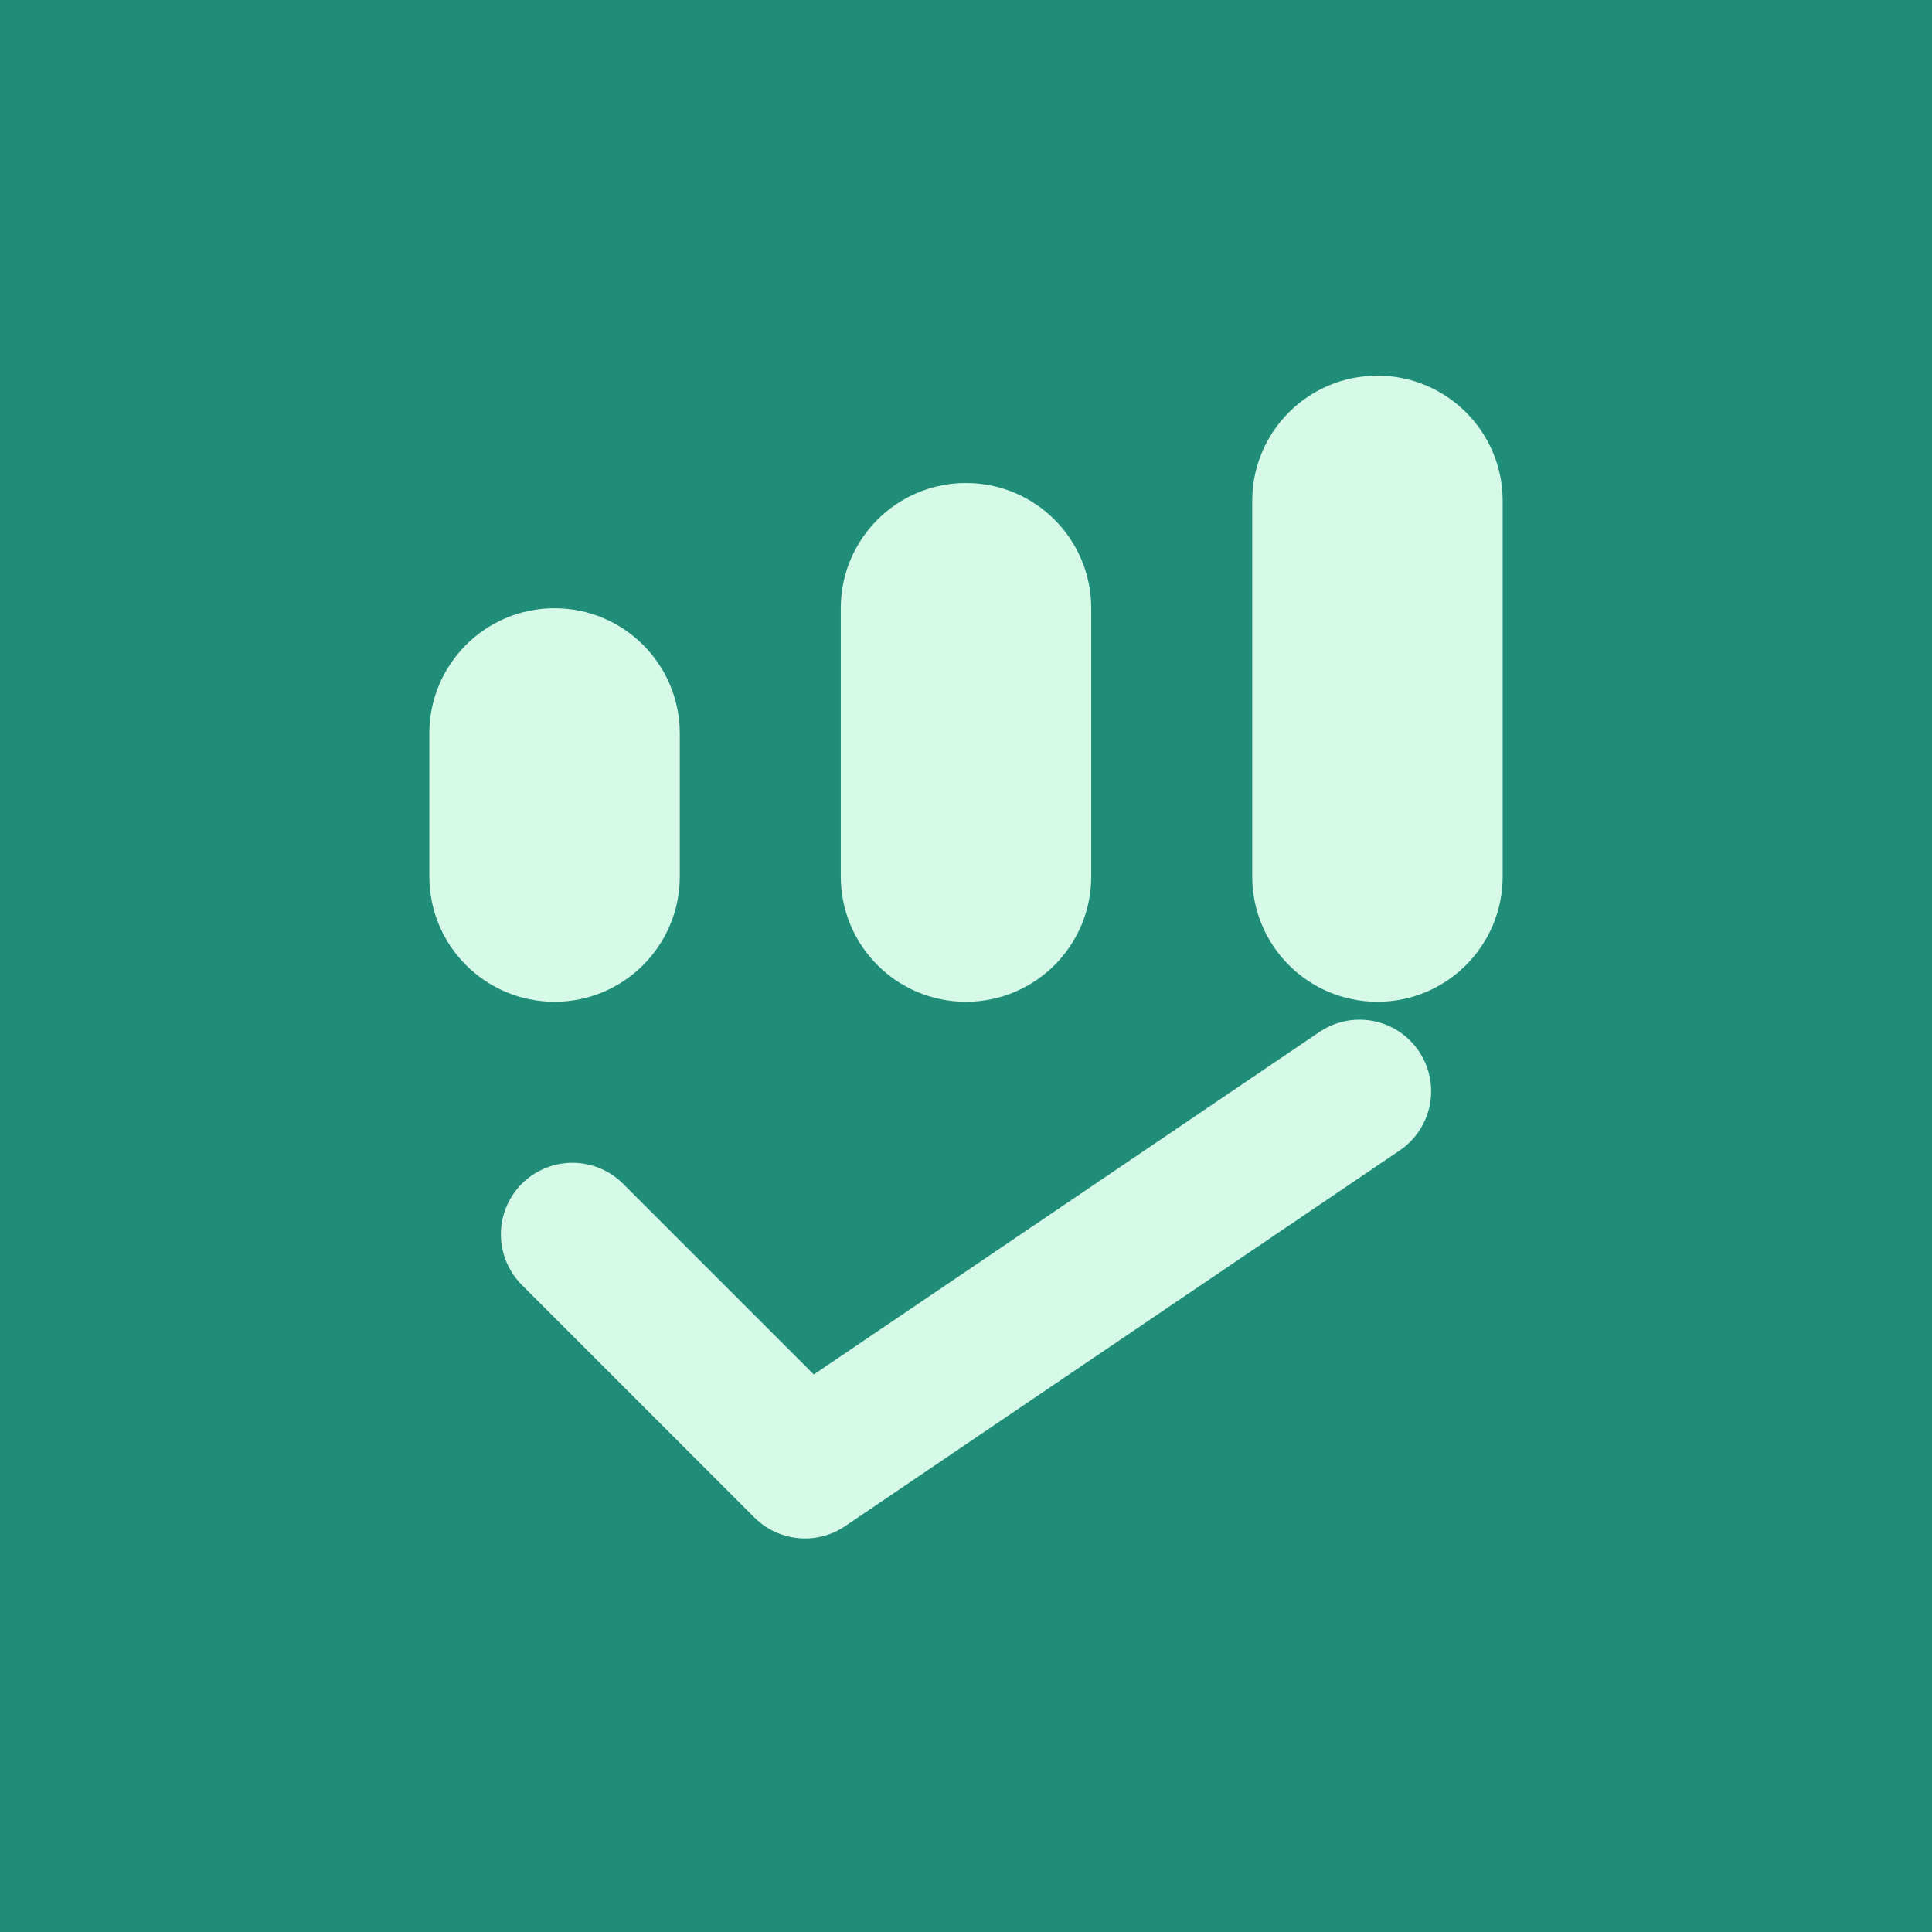
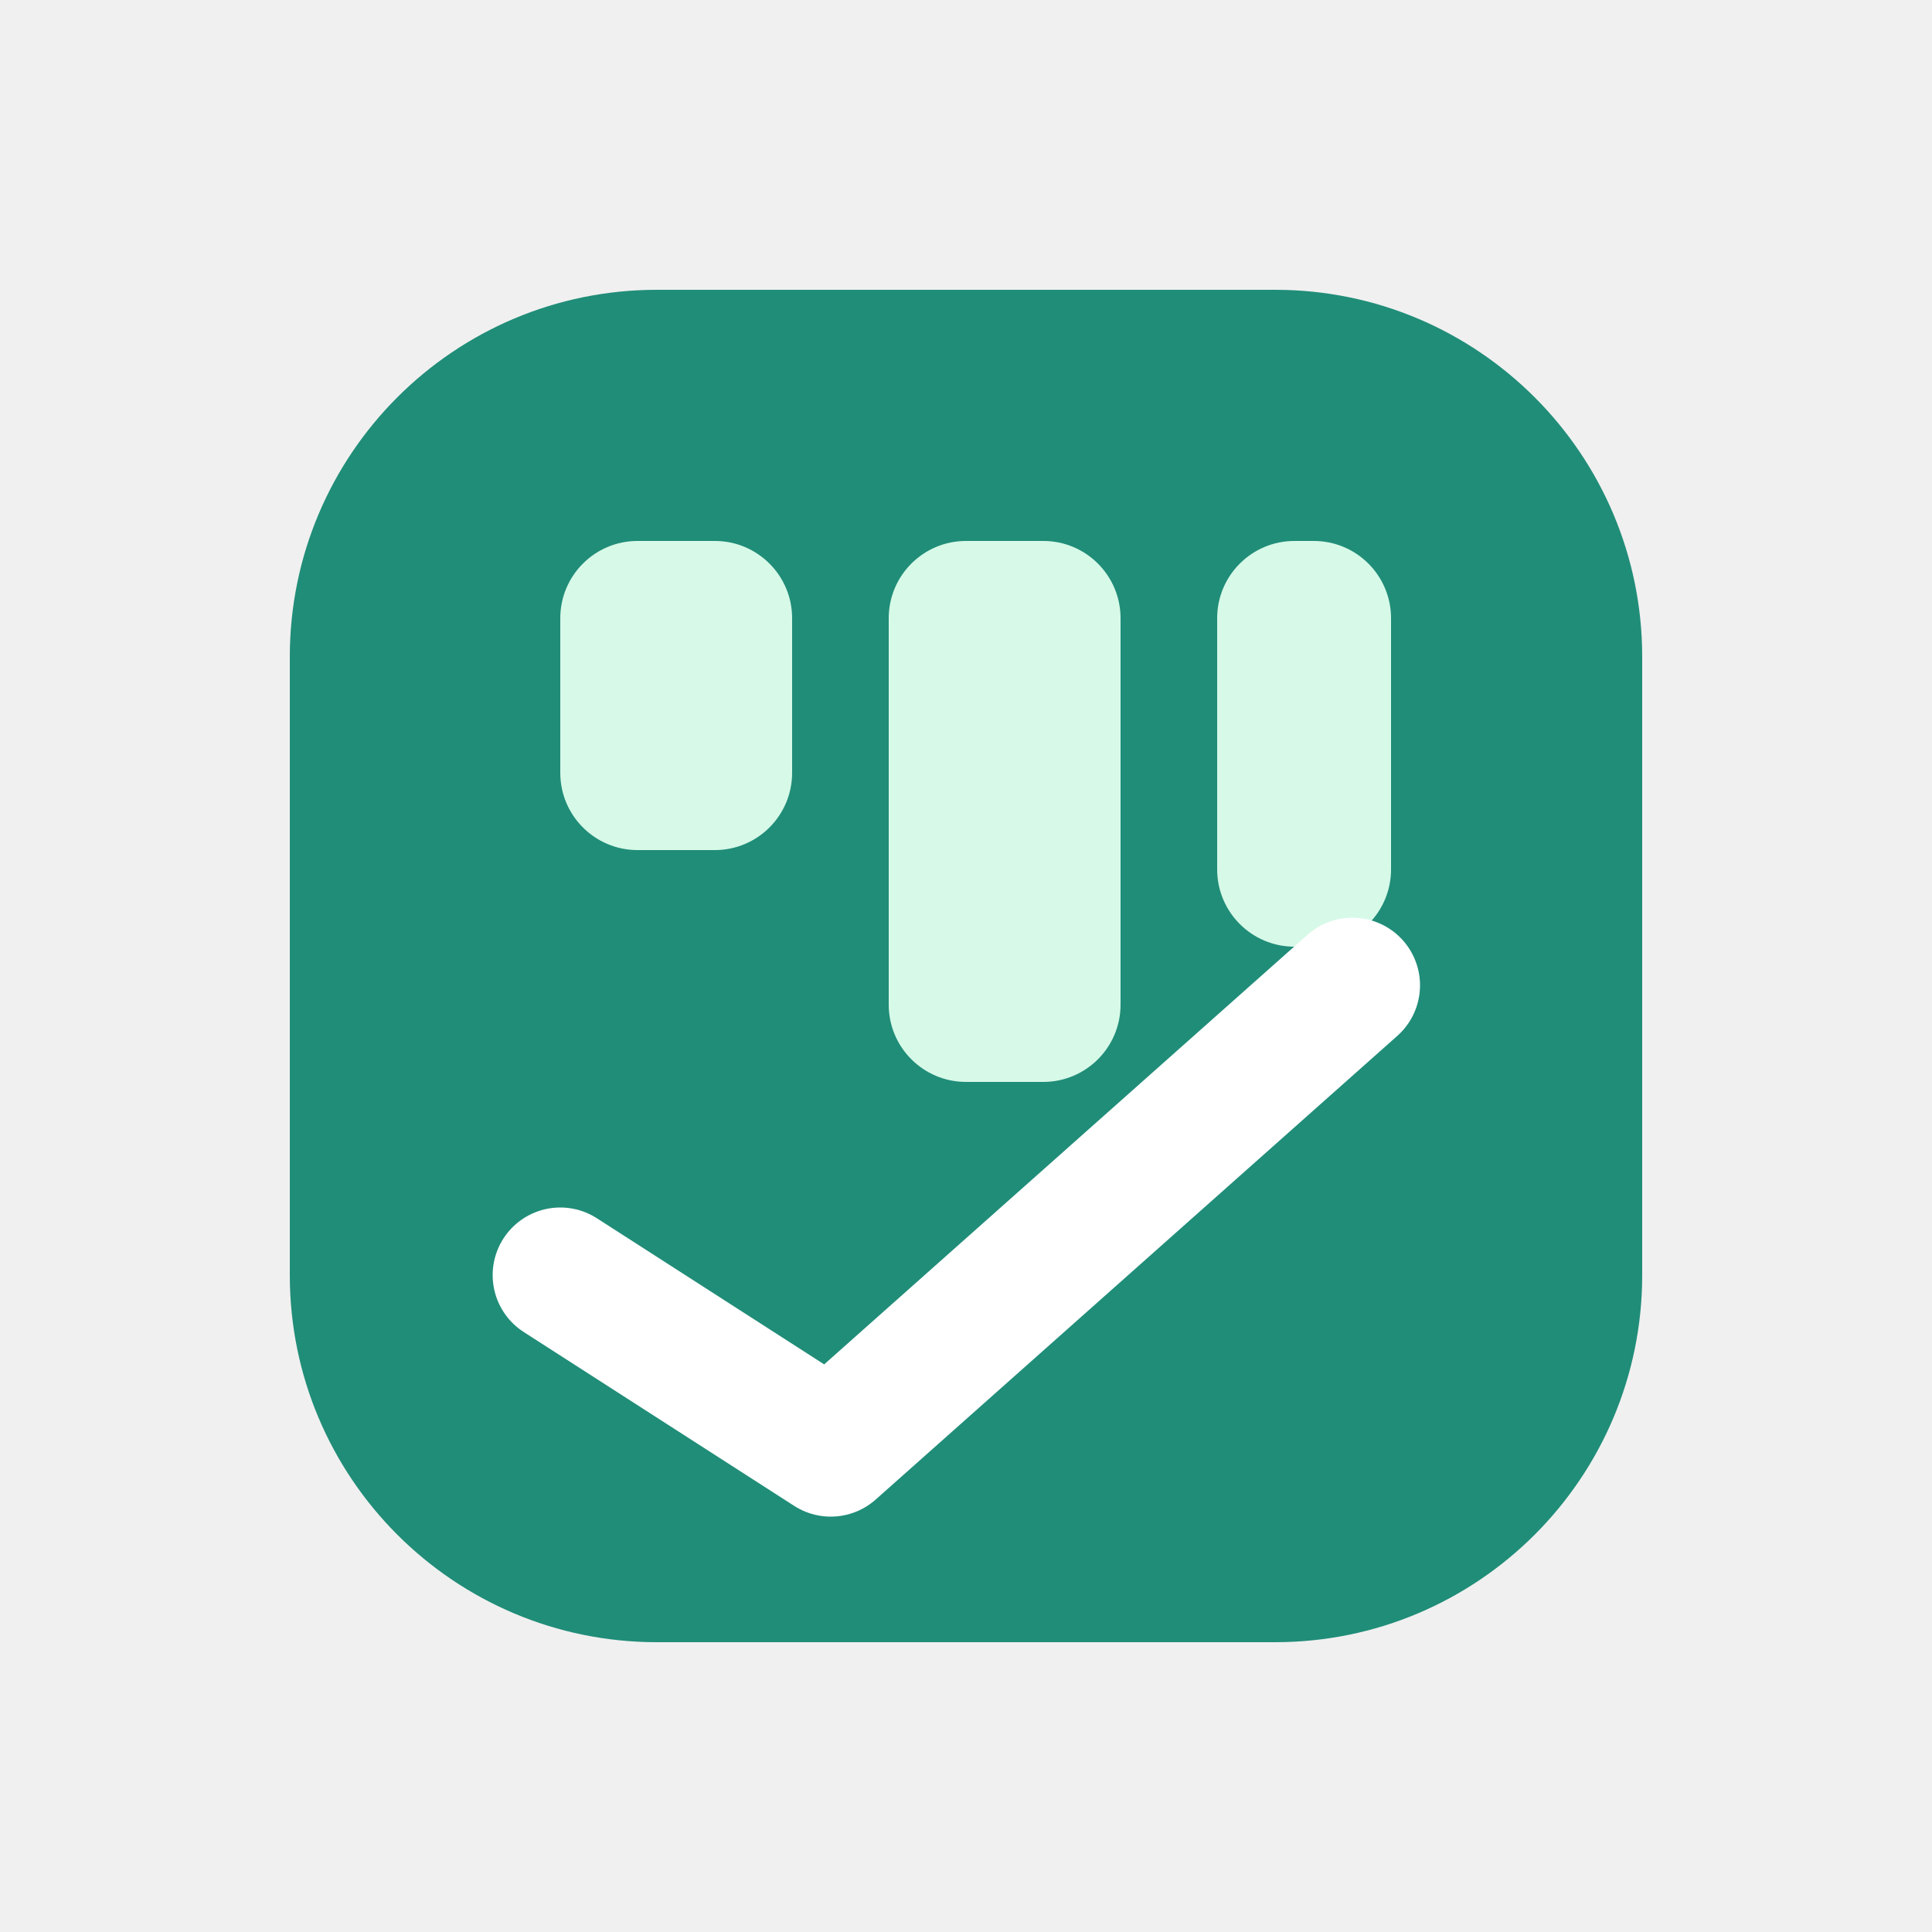
- <svg xmlns="http://www.w3.org/2000/svg" viewBox="0 0 108 108">
+ <svg xmlns="http://www.w3.org/2000/svg" viewBox="0 0 100 100">
  <g id="background">
-     <rect width="108" height="108" fill="#208d78" />
+     <rect x="15" y="15" width="70" height="70" rx="19" fill="#208D78" />
  </g>
-   <g id="foreground" fill="#d7f9e8">
-     <rect id="short-block" x="24" y="34" width="14" height="22" rx="7" />
-     <rect id="middle-block" x="47" y="27" width="14" height="29" rx="7" />
-     <rect id="tall-block" x="70" y="21" width="14" height="35" rx="7" />
-     <path id="completion-check" d="M32 69 45 82 76 61" fill="none" stroke="#d7f9e8" stroke-linecap="round" stroke-linejoin="round" stroke-width="8" />
+   <g id="foreground" fill="#D7F9E8">
+     <rect id="short-block" x="29" y="28" width="12" height="16" rx="4" />
+     <rect id="middle-block" x="46" y="28" width="12" height="28" rx="4" />
+     <rect id="right-block" x="63" y="28" width="9" height="21" rx="4" />
+     <path id="completion-check" d="M29 66 L43 75 L70 51" fill="none" stroke="#FFFFFF" stroke-linecap="round" stroke-linejoin="round" stroke-width="7" />
  </g>
</svg>
